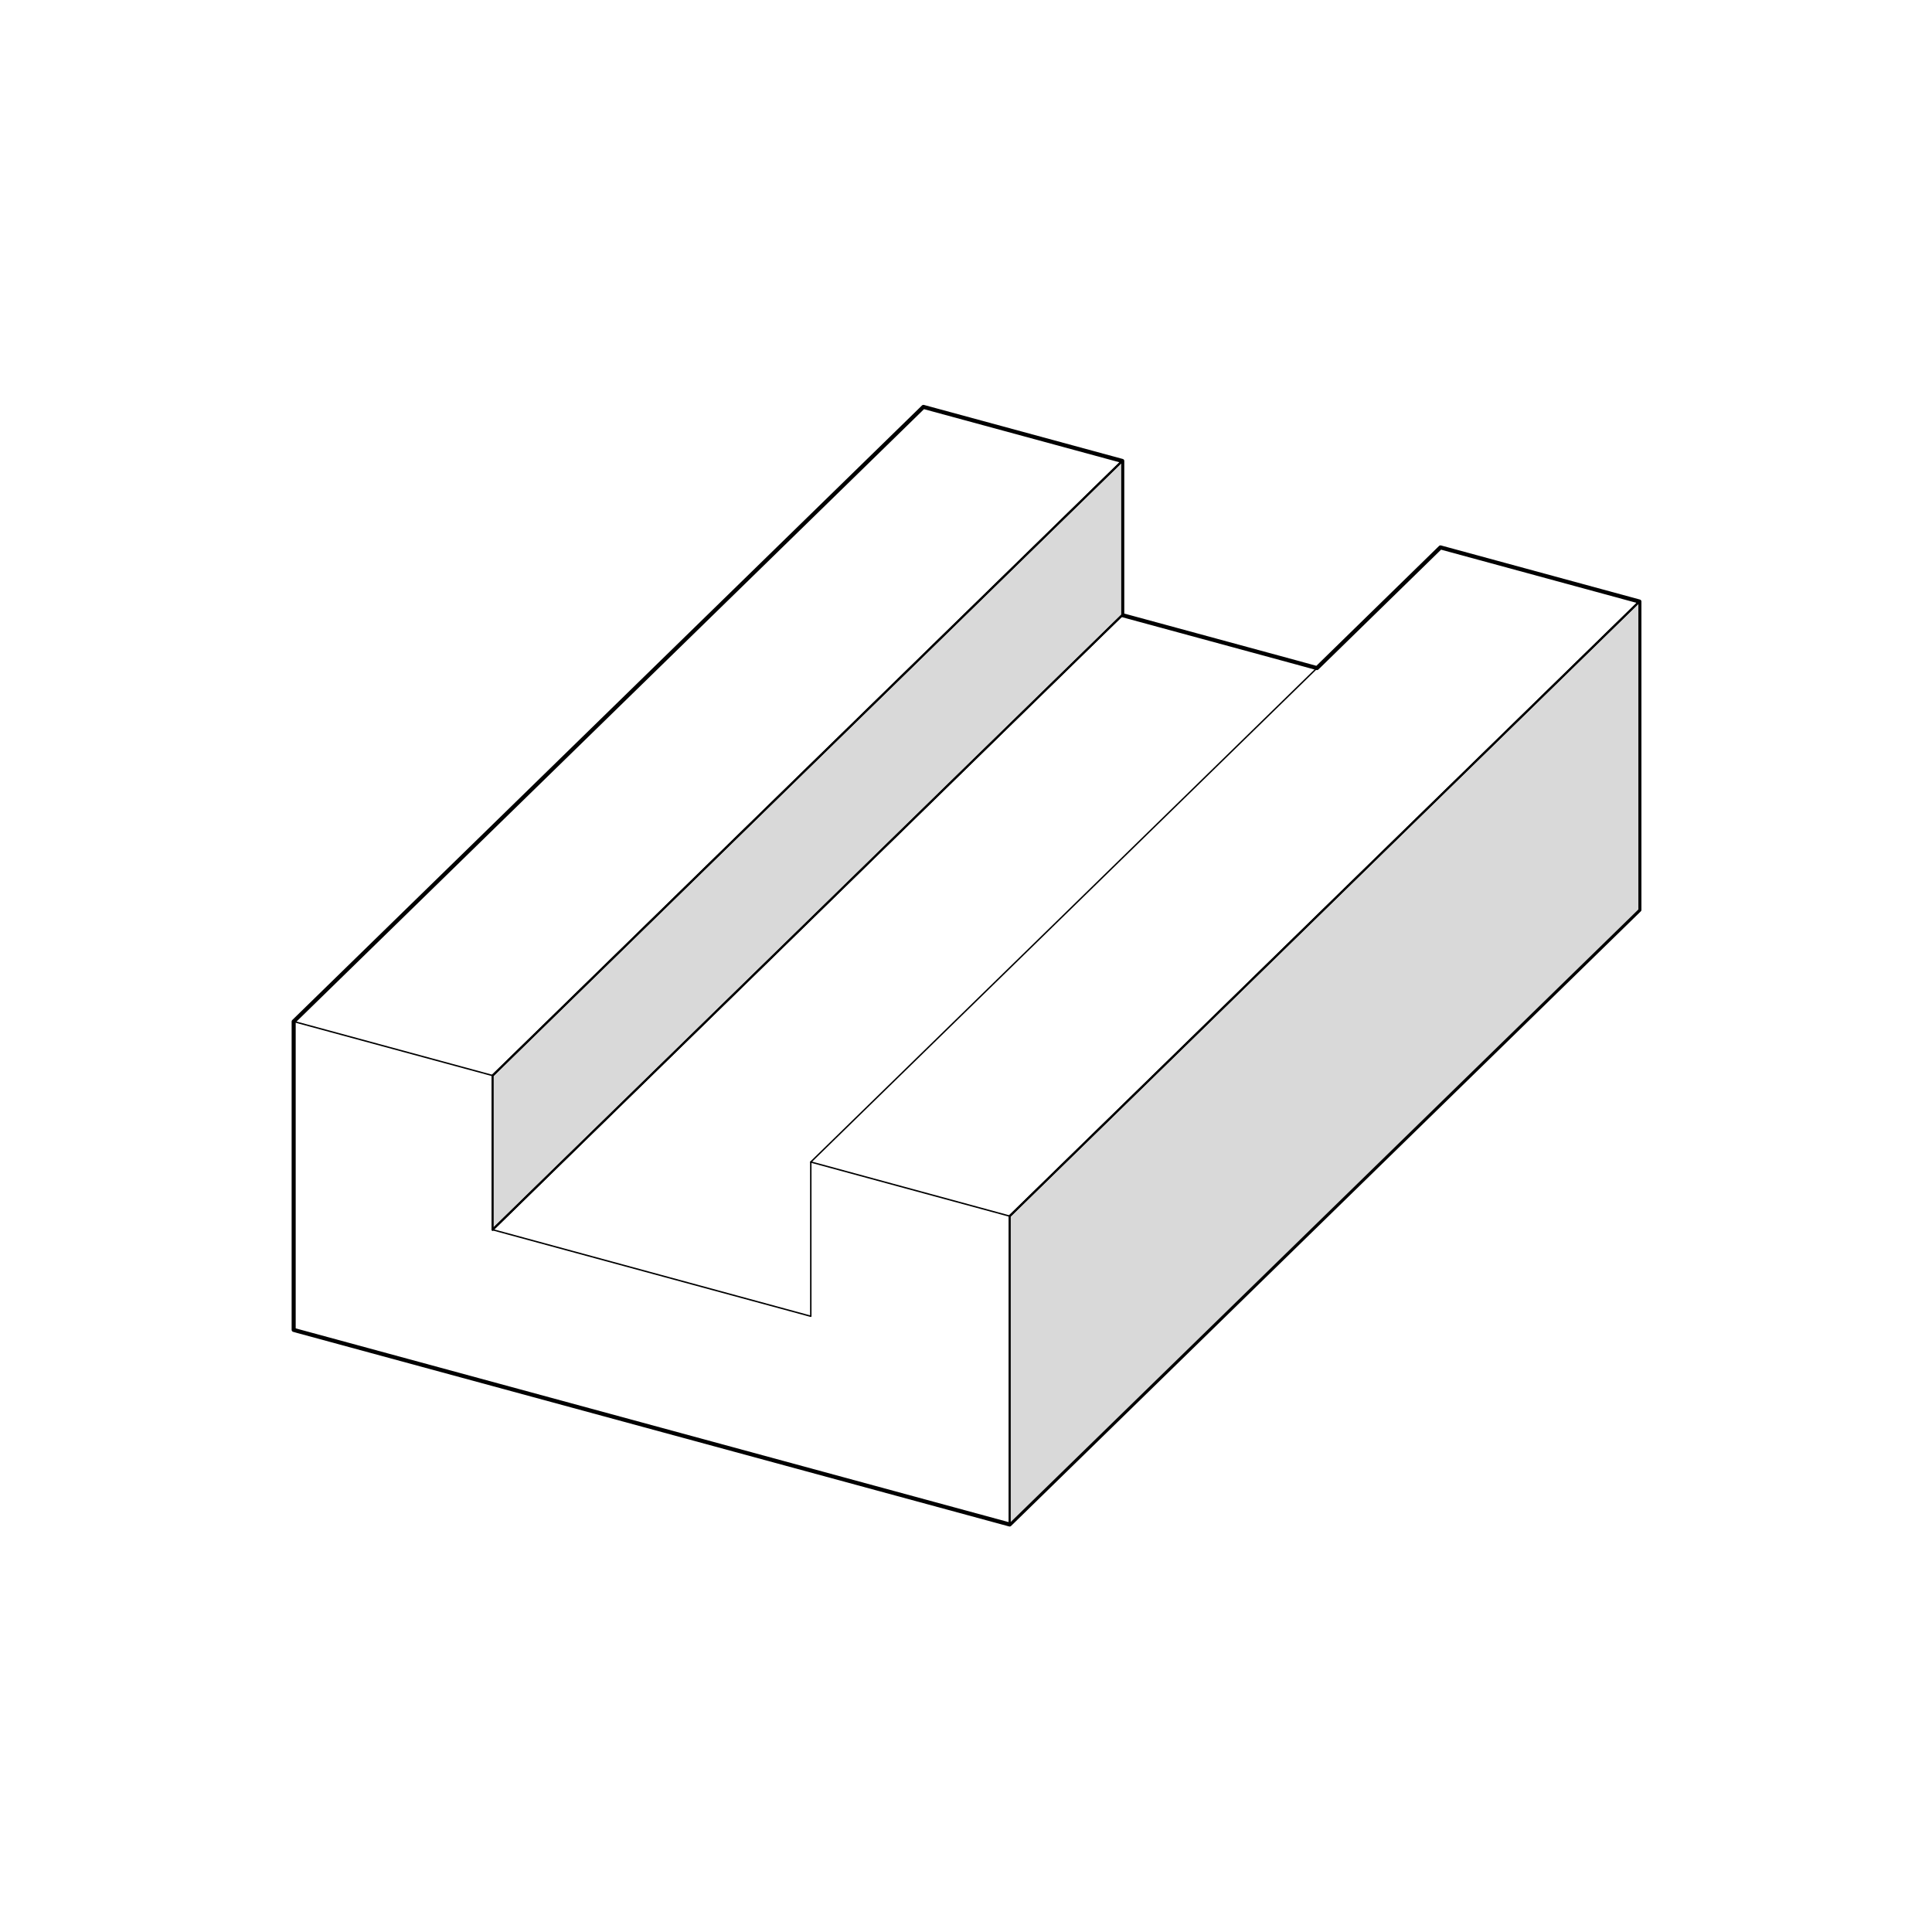
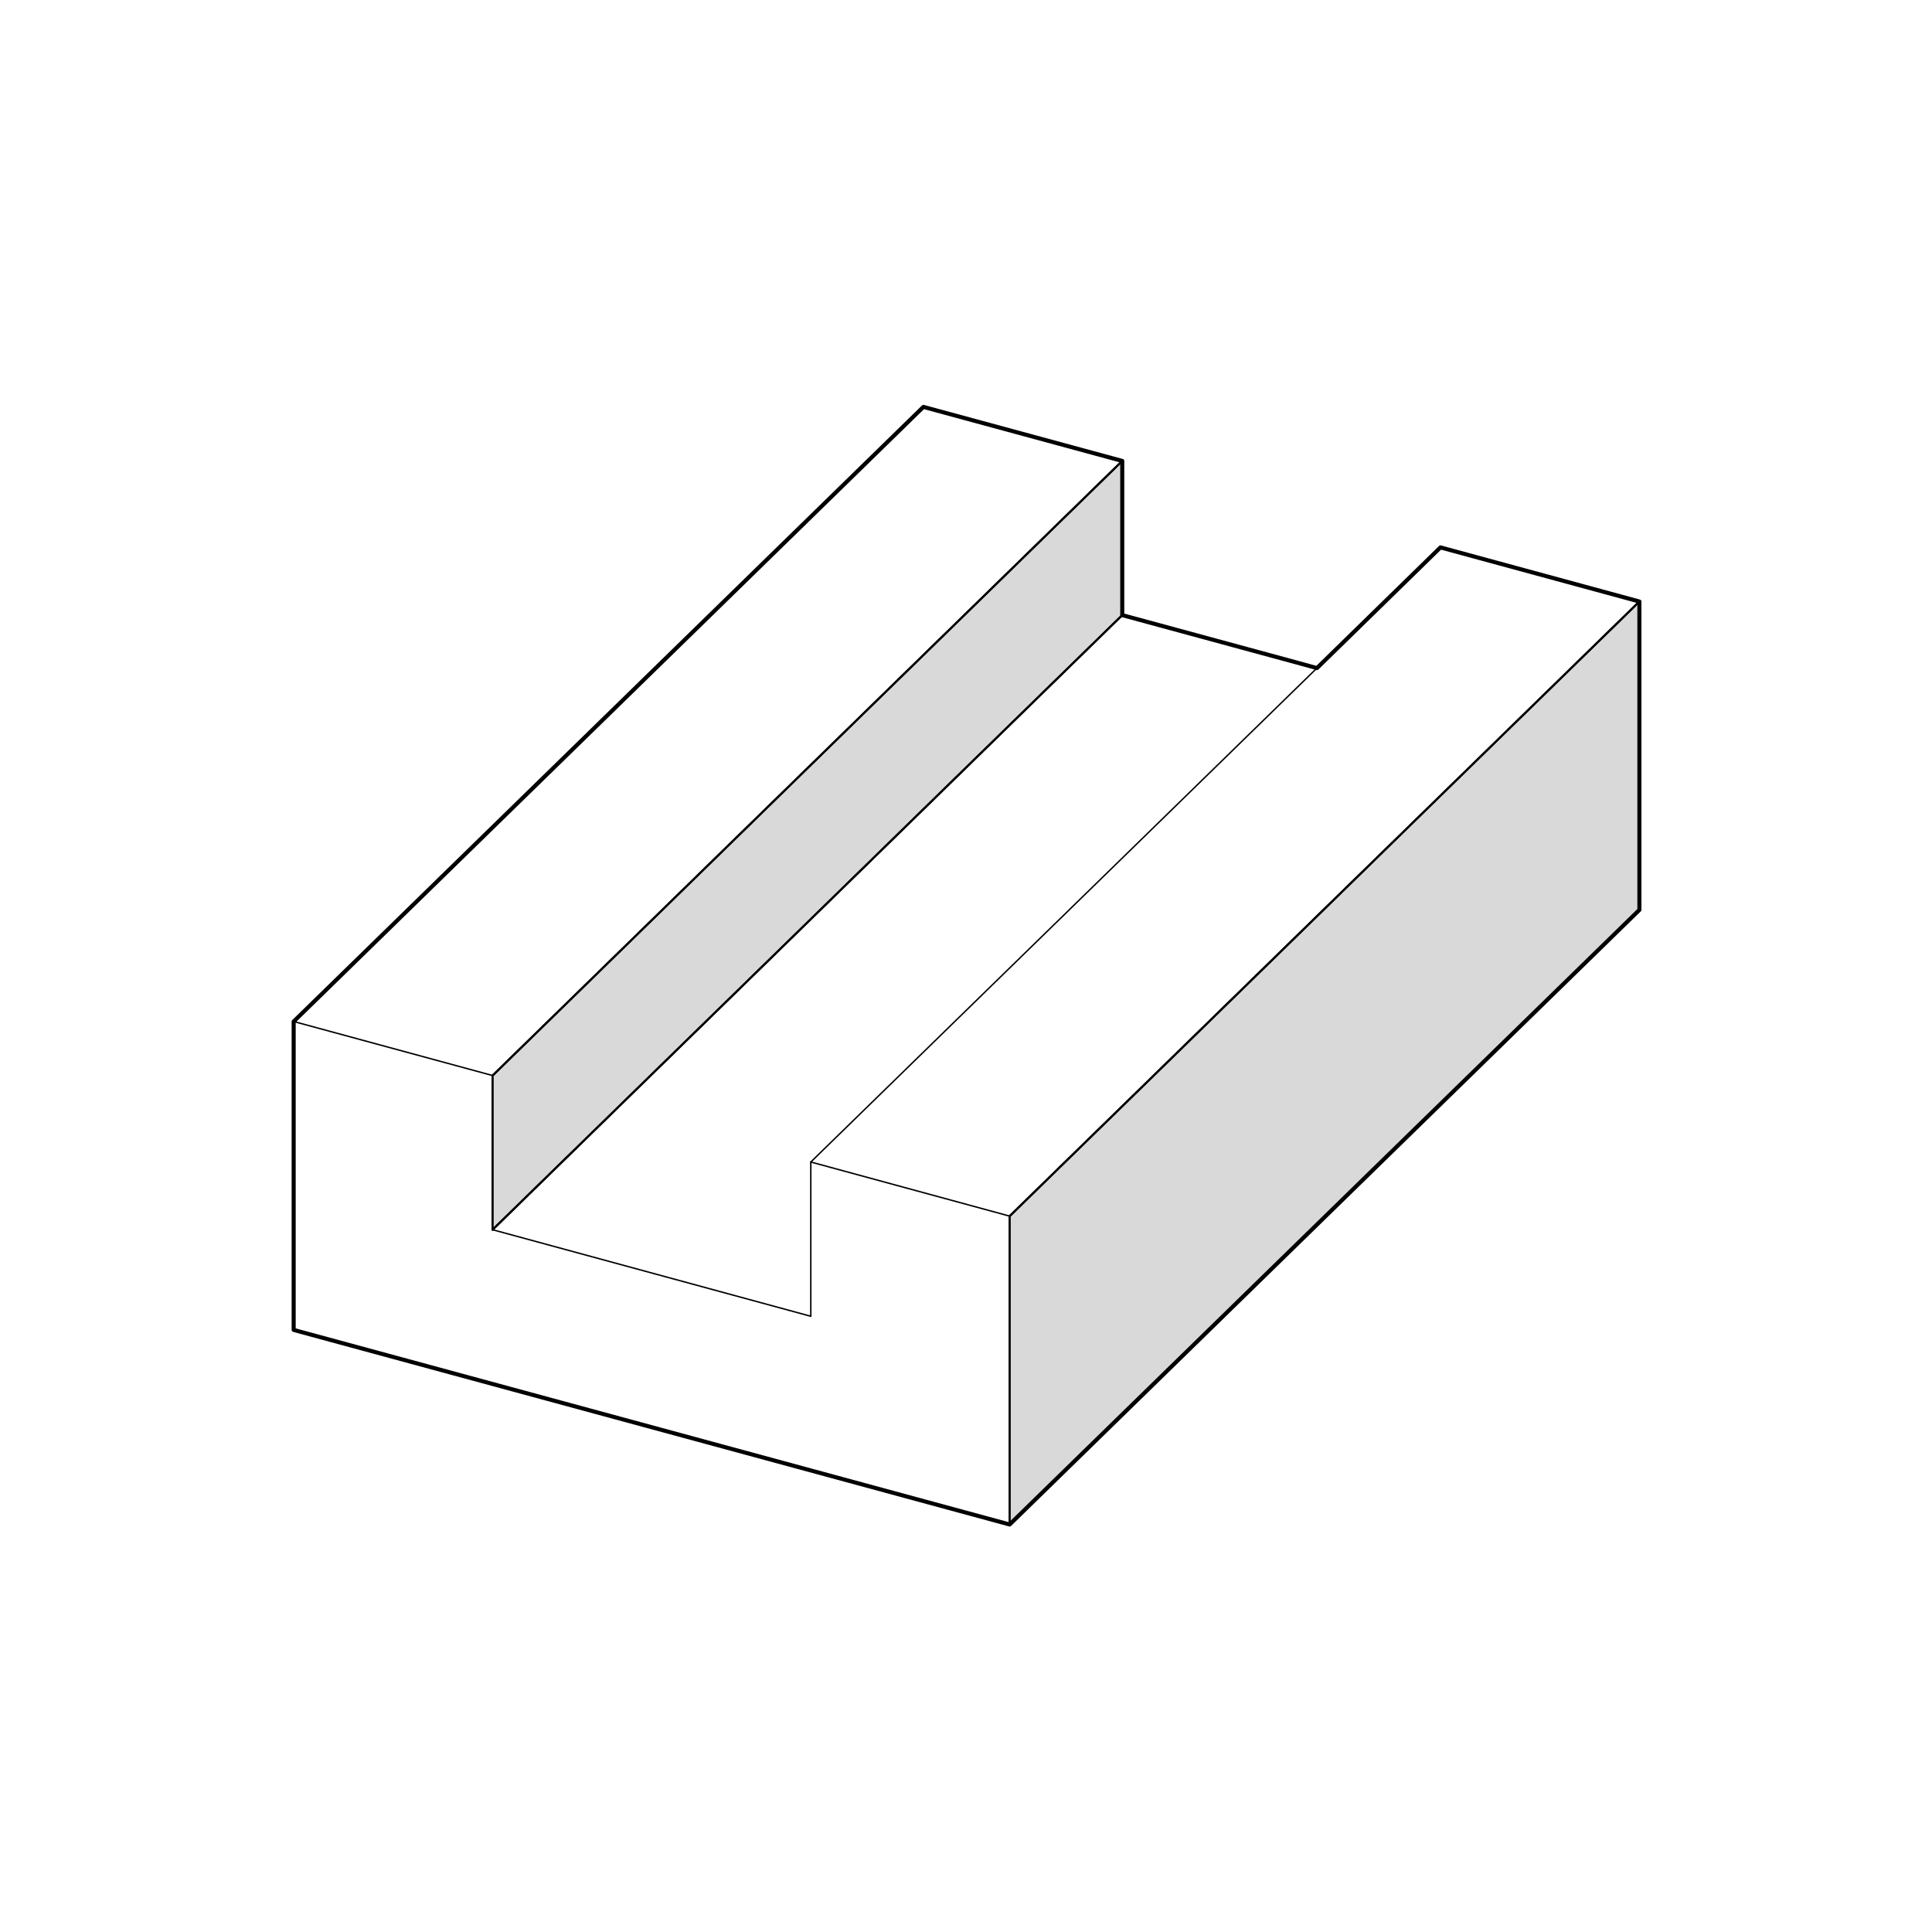
<svg xmlns="http://www.w3.org/2000/svg" width="950" height="950" viewBox="0 0 950 950" fill="none">
  <rect width="950" height="950" fill="white" />
-   <path fill-rule="evenodd" clip-rule="evenodd" d="M146.403 654.491L144.4 653.924V502.29L454.057 200.079L551.833 226.649V302.466L637.515 325.748L647.569 328.507L708.306 269.169L806.12 295.776V447.411L496.463 749.622L146.403 654.491Z" fill="white" stroke="black" stroke-width="1.999" stroke-linecap="round" stroke-linejoin="round" />
  <path fill-rule="evenodd" clip-rule="evenodd" d="M806.12 295.776L496.463 597.987L806.12 295.776Z" fill="#D9D9D9" />
  <path fill-rule="evenodd" clip-rule="evenodd" d="M242.214 604.677L551.833 302.466L242.214 604.677Z" fill="#D9D9D9" />
  <path fill-rule="evenodd" clip-rule="evenodd" d="M242.214 528.86L551.833 226.649L242.214 528.86Z" fill="#D9D9D9" />
  <path d="M551.833 226.649V302.466L242.214 604.677V528.86L551.833 226.649Z" fill="#D9D9D9" />
  <path d="M806.12 295.776V447.411L496.463 749.622V597.987L806.12 295.776Z" fill="#D9D9D9" />
  <path fill-rule="evenodd" clip-rule="evenodd" d="M806.12 295.776L496.463 597.987L806.12 295.776Z" stroke="black" stroke-linecap="round" stroke-linejoin="round" />
  <path fill-rule="evenodd" clip-rule="evenodd" d="M242.214 604.677L551.833 302.466L242.214 604.677Z" stroke="black" stroke-linecap="round" stroke-linejoin="round" />
  <path fill-rule="evenodd" clip-rule="evenodd" d="M242.214 528.86L551.833 226.649L242.214 528.86Z" stroke="black" stroke-linecap="round" stroke-linejoin="round" />
  <path d="M551.833 226.649V302.466L242.214 604.677V528.86L551.833 226.649Z" stroke="black" stroke-linecap="round" stroke-linejoin="round" />
  <path d="M806.12 295.776V447.411L496.463 749.622V597.987L806.12 295.776Z" stroke="black" stroke-linecap="round" stroke-linejoin="round" />
+   <path fill-rule="evenodd" clip-rule="evenodd" d="M146.403 654.491L144.4 653.924V502.29L454.057 200.079L551.833 226.649V302.466L637.515 325.748L647.569 328.507L708.306 269.169L806.12 295.776V447.411L496.463 749.622L146.403 654.491Z" stroke="black" stroke-width="1.999" stroke-linecap="round" stroke-linejoin="round" />
  <path d="M647.569 328.507L398.687 571.38V647.235L242.214 604.677V528.86L144.4 502.29" stroke="black" stroke-width="0.7" stroke-linecap="round" stroke-linejoin="round" />
  <path d="M242.214 604.677L551.833 302.466" stroke="black" stroke-width="0.7" stroke-linecap="round" stroke-linejoin="round" />
  <path d="M242.214 528.86L551.833 226.649" stroke="black" stroke-width="0.7" stroke-linecap="round" stroke-linejoin="round" />
  <path d="M398.687 571.38L496.463 597.987V749.622" stroke="black" stroke-width="0.7" stroke-linecap="round" stroke-linejoin="round" />
  <path d="M806.12 295.776L496.463 597.987" stroke="black" stroke-width="0.7" stroke-linecap="round" stroke-linejoin="round" />
</svg>
